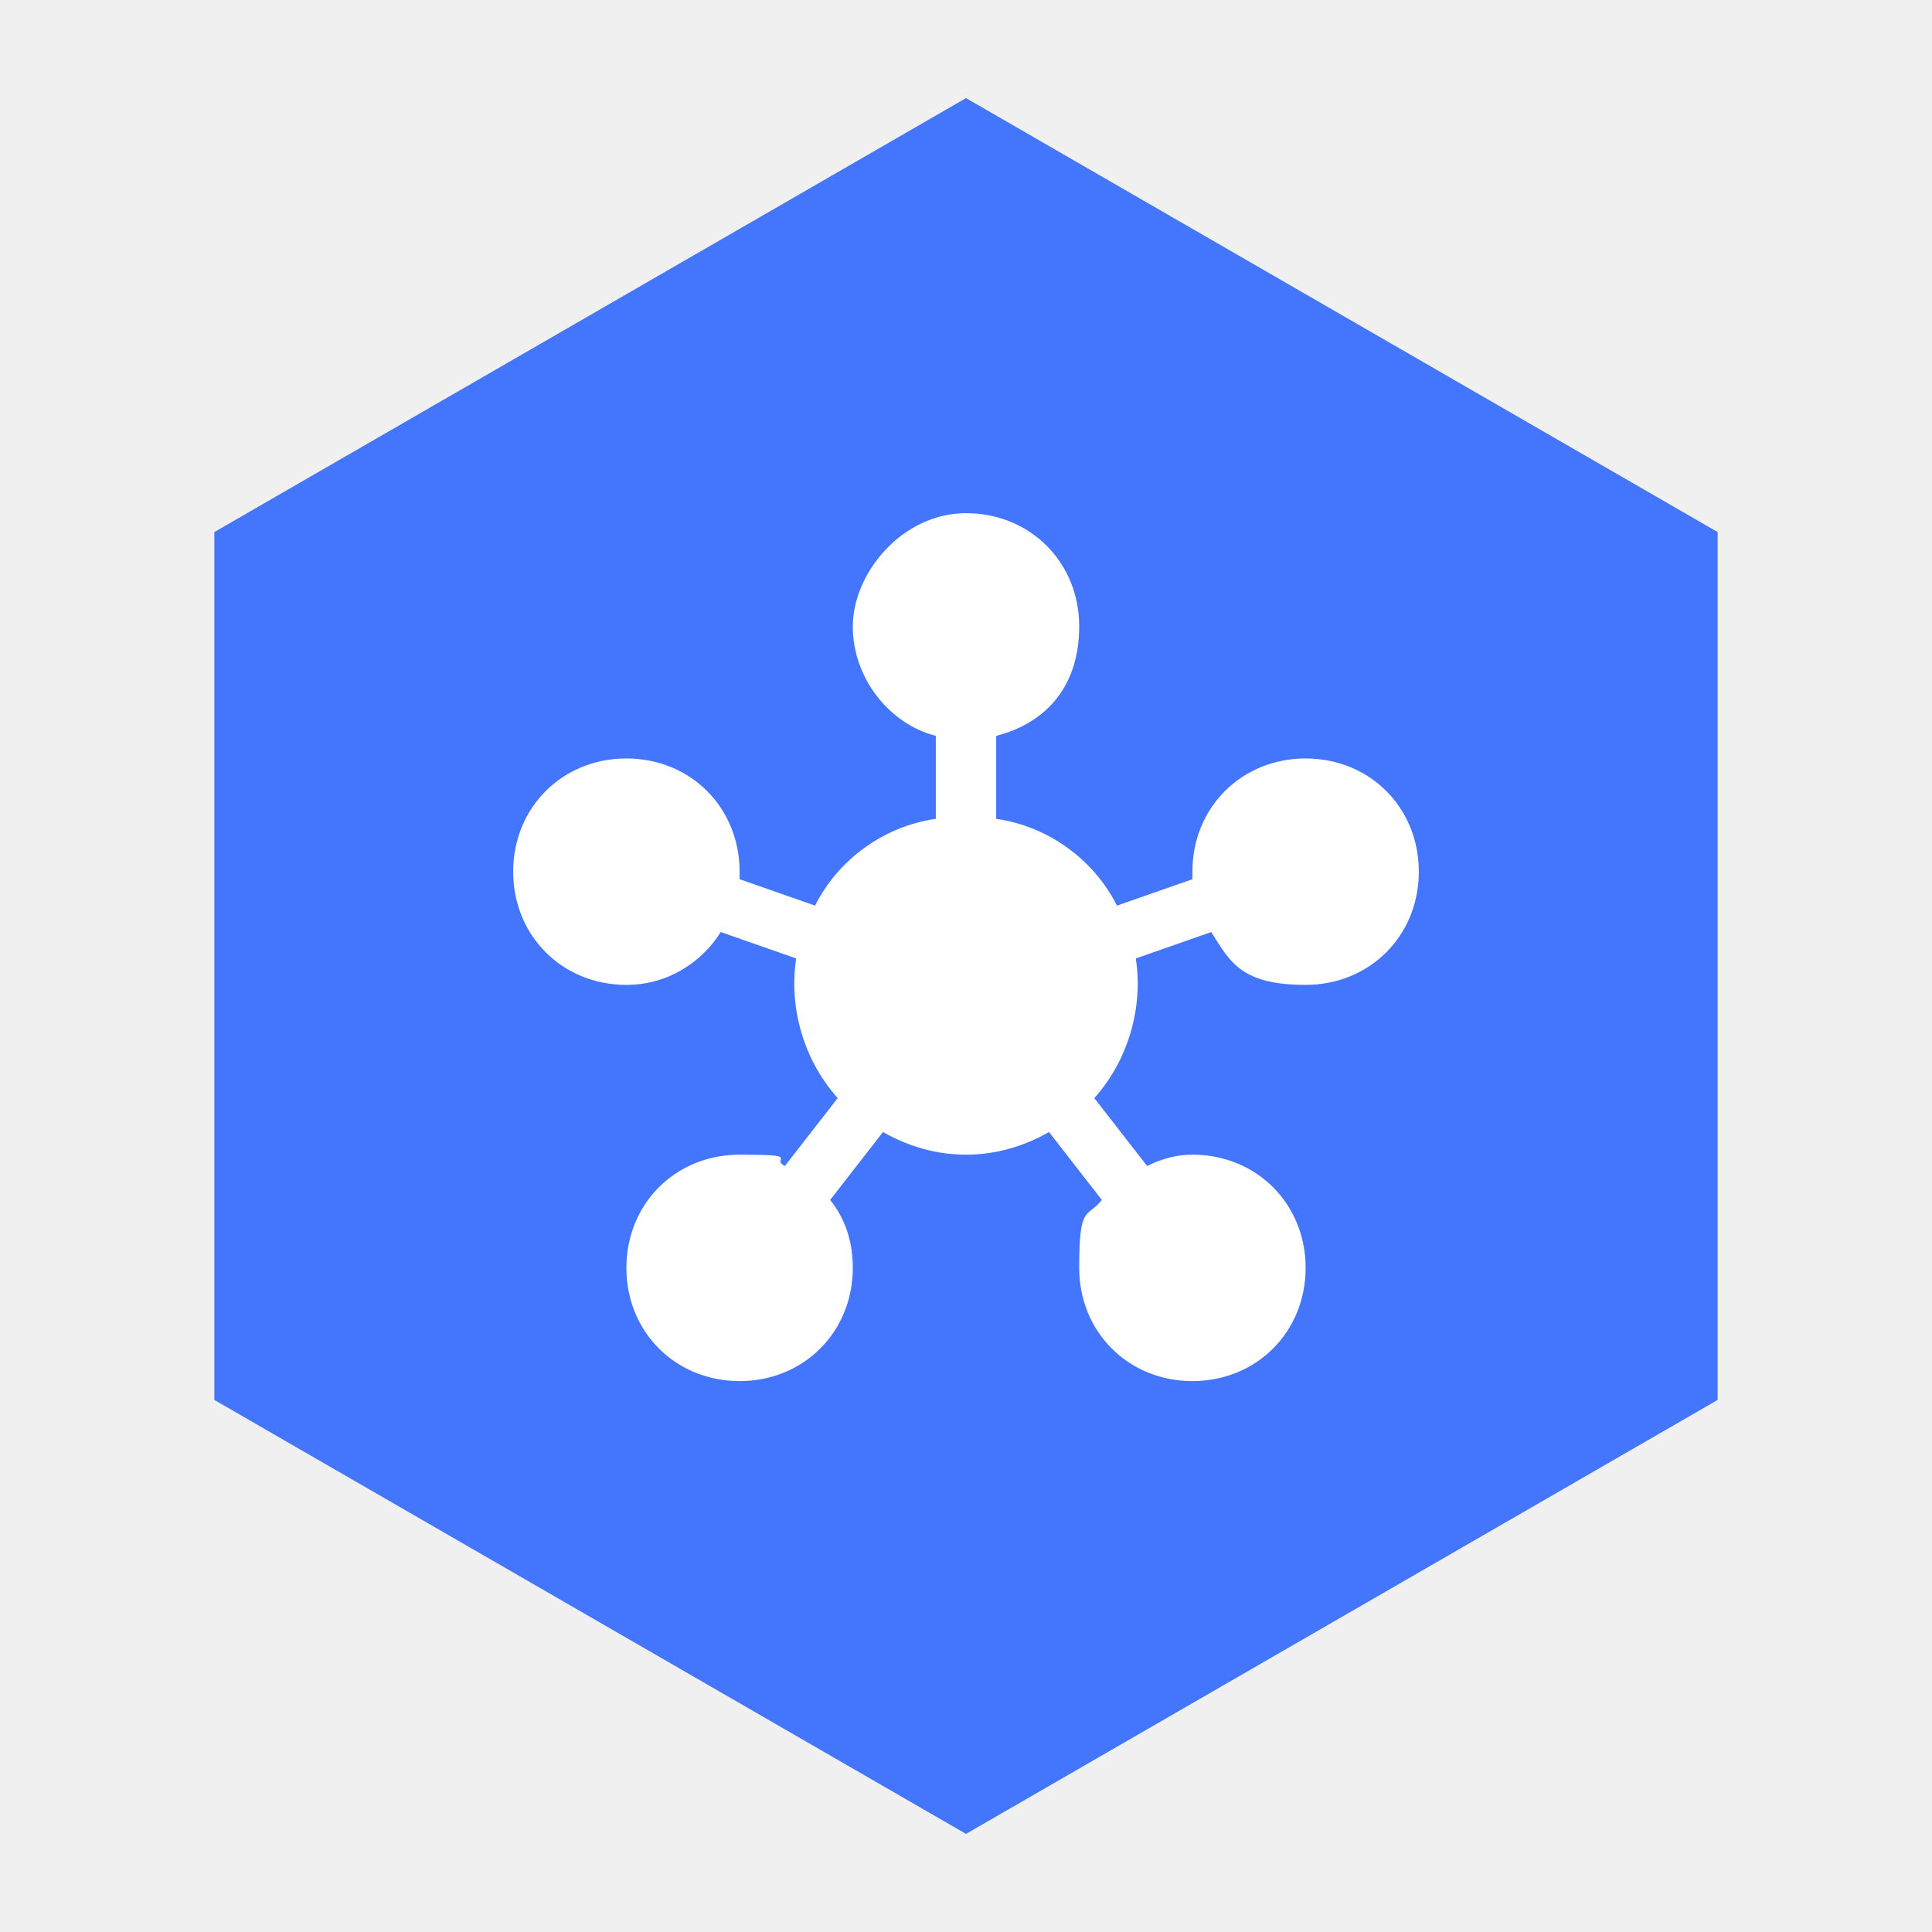
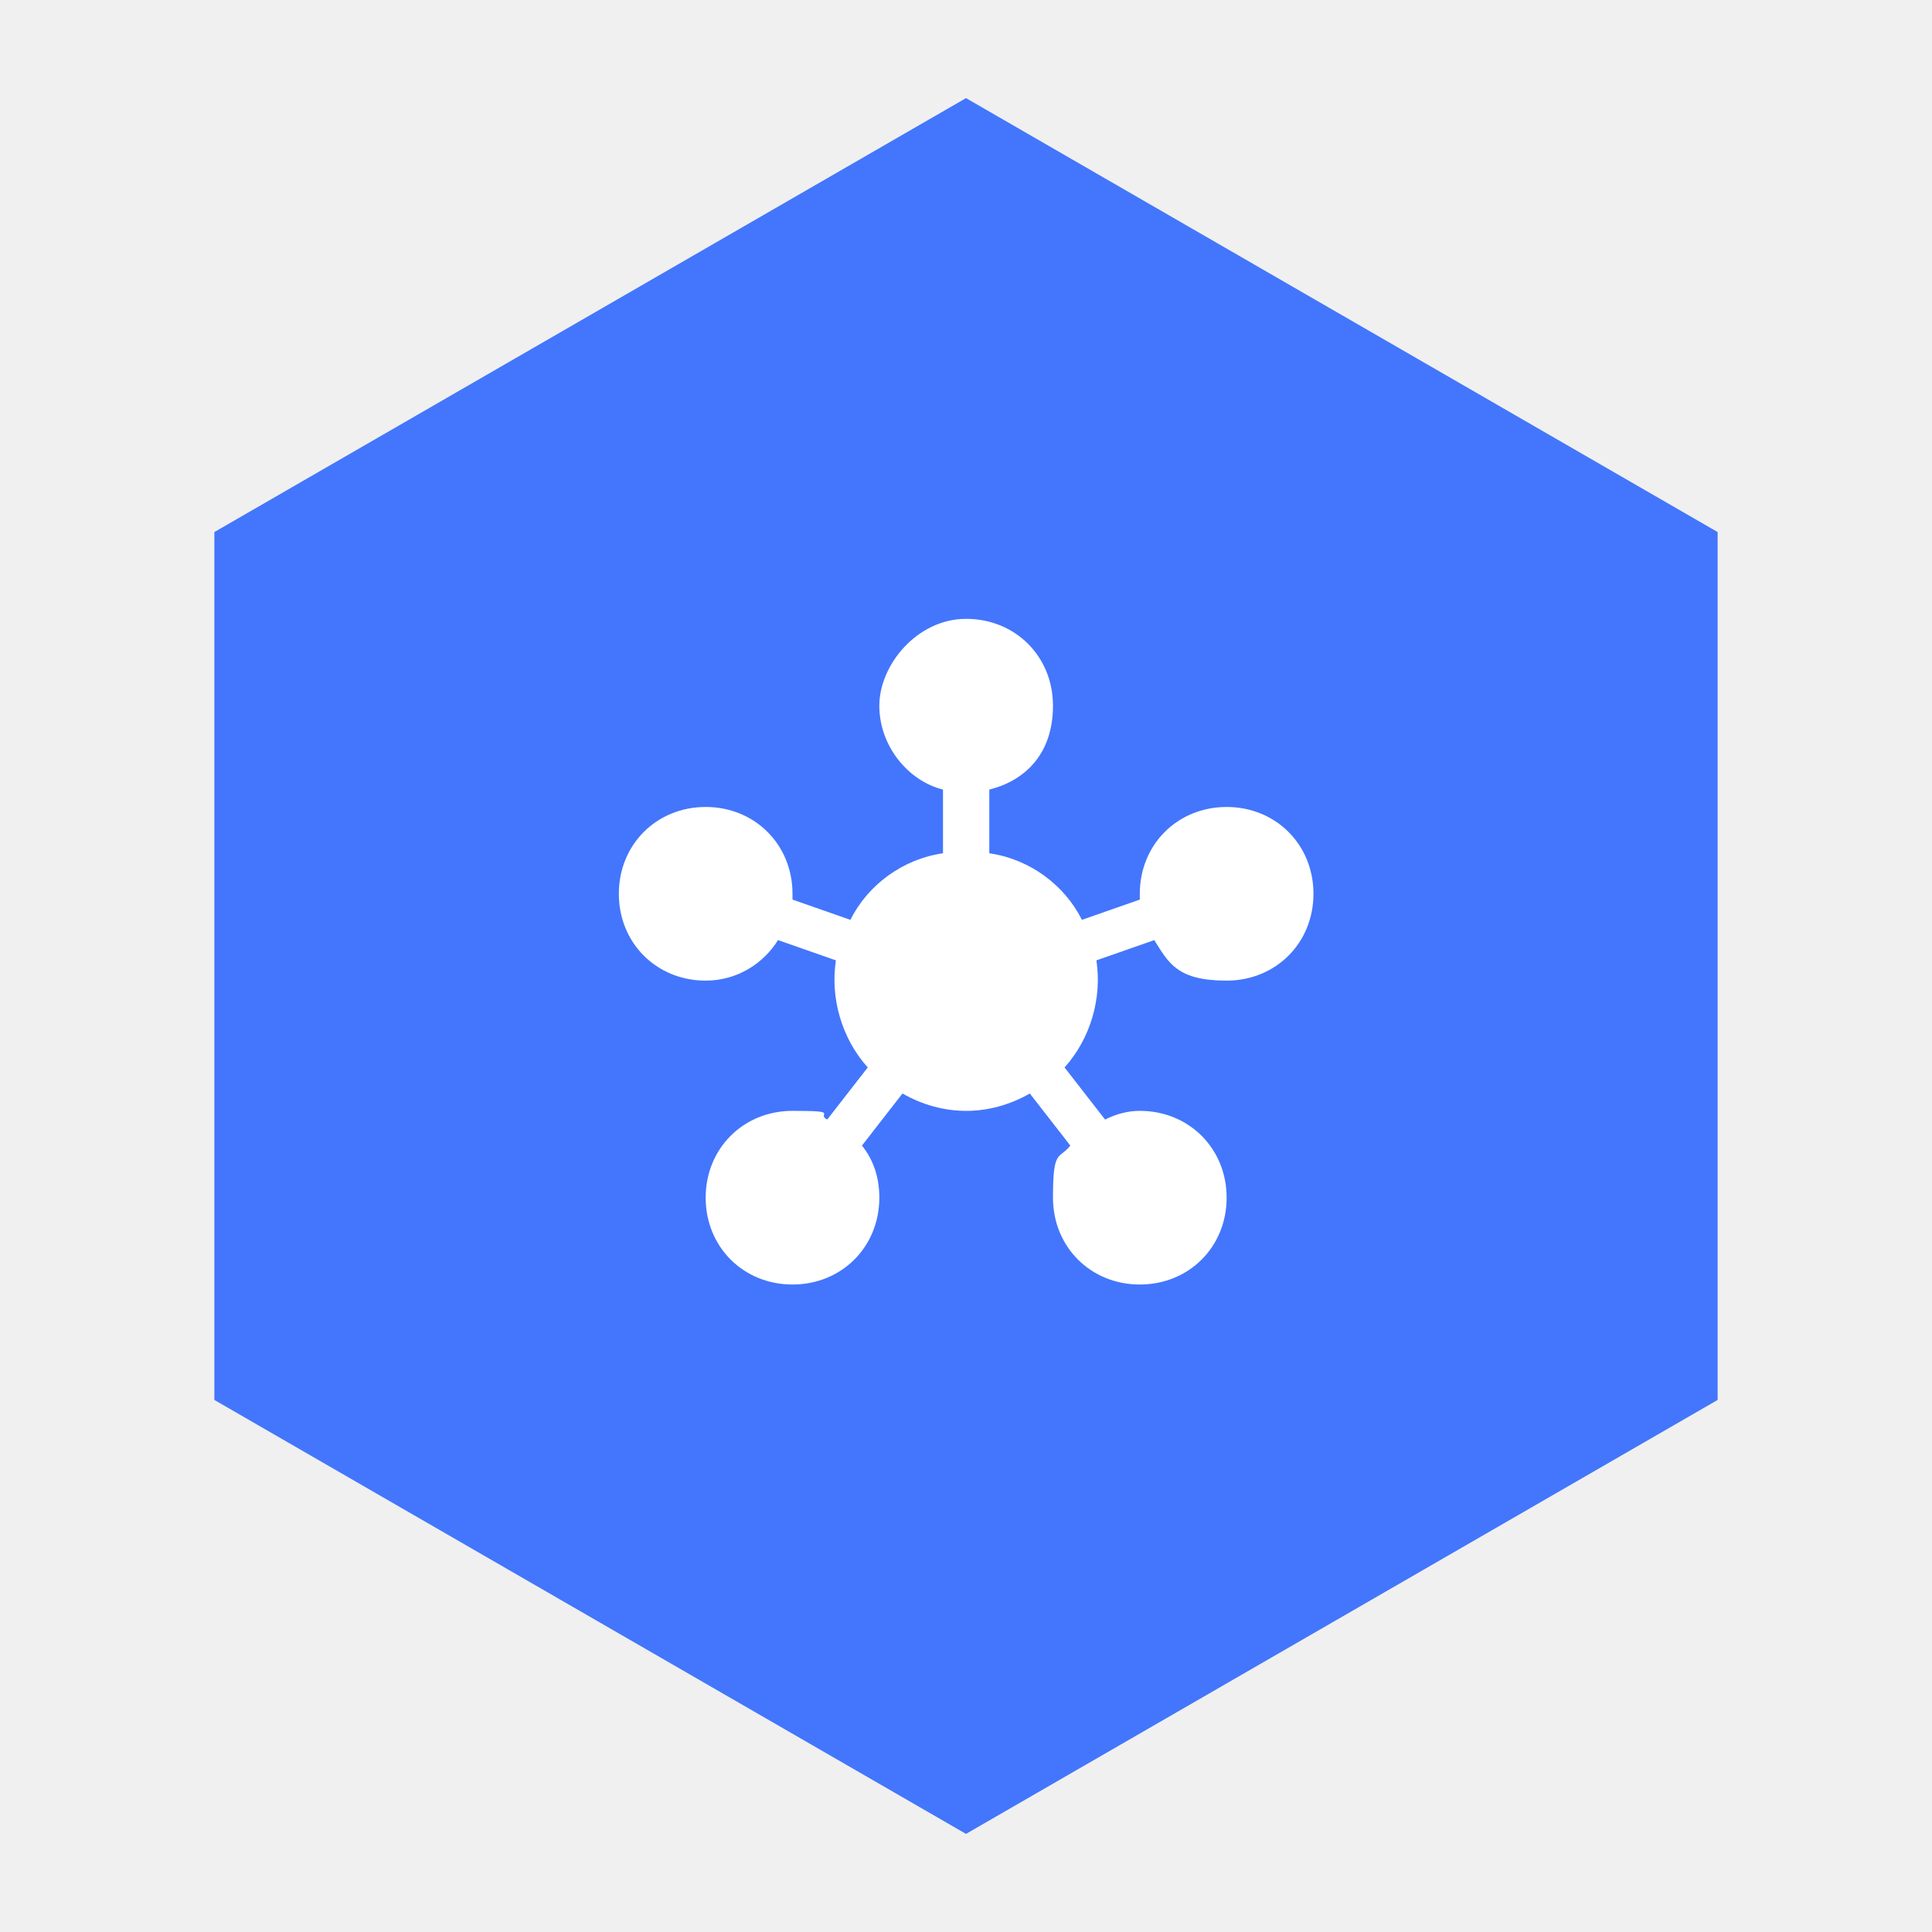
<svg xmlns="http://www.w3.org/2000/svg" viewBox="0 0 512 512">
  <polygon points="256,26 455.19,141 455.19,371 256,486 56.81,371 56.81,141" fill="#4376FC" />
-   <g transform="translate(136, 136) scale(10)" fill="#ffffff">
+   <g transform="translate(164, 164) scale(7.67)" fill="#ffffff">
    <path d="M8.4,18.2c.4.5.6,1.1.6,1.8,0,1.7-1.3,3-3,3s-3-1.3-3-3,1.3-3,3-3,.8.1,1.2.3l1.4-1.8c-.9-1-1.3-2.4-1.1-3.7l-2-.7c-.5.8-1.4,1.4-2.5,1.4-1.7,0-3-1.3-3-3s1.3-3,3-3,3,1.3,3,3v.2l2,.7c.6-1.2,1.8-2.1,3.2-2.3v-2.2c-1.2-.3-2.2-1.5-2.2-2.9s1.3-3,3-3,3,1.3,3,3-1,2.6-2.2,2.9v2.2c1.4.2,2.6,1.1,3.2,2.3l2-.7v-.2c0-1.7,1.3-3,3-3s3,1.3,3,3-1.3,3-3,3-2-.6-2.5-1.4l-2,.7c.2,1.3-.2,2.7-1.1,3.7l1.4,1.8c.4-.2.8-.3,1.2-.3,1.7,0,3,1.3,3,3s-1.3,3-3,3-3-1.3-3-3,.2-1.3.6-1.8l-1.4-1.8c-1.4.8-3,.8-4.4,0l-1.4,1.8Z" />
  </g>
</svg>
